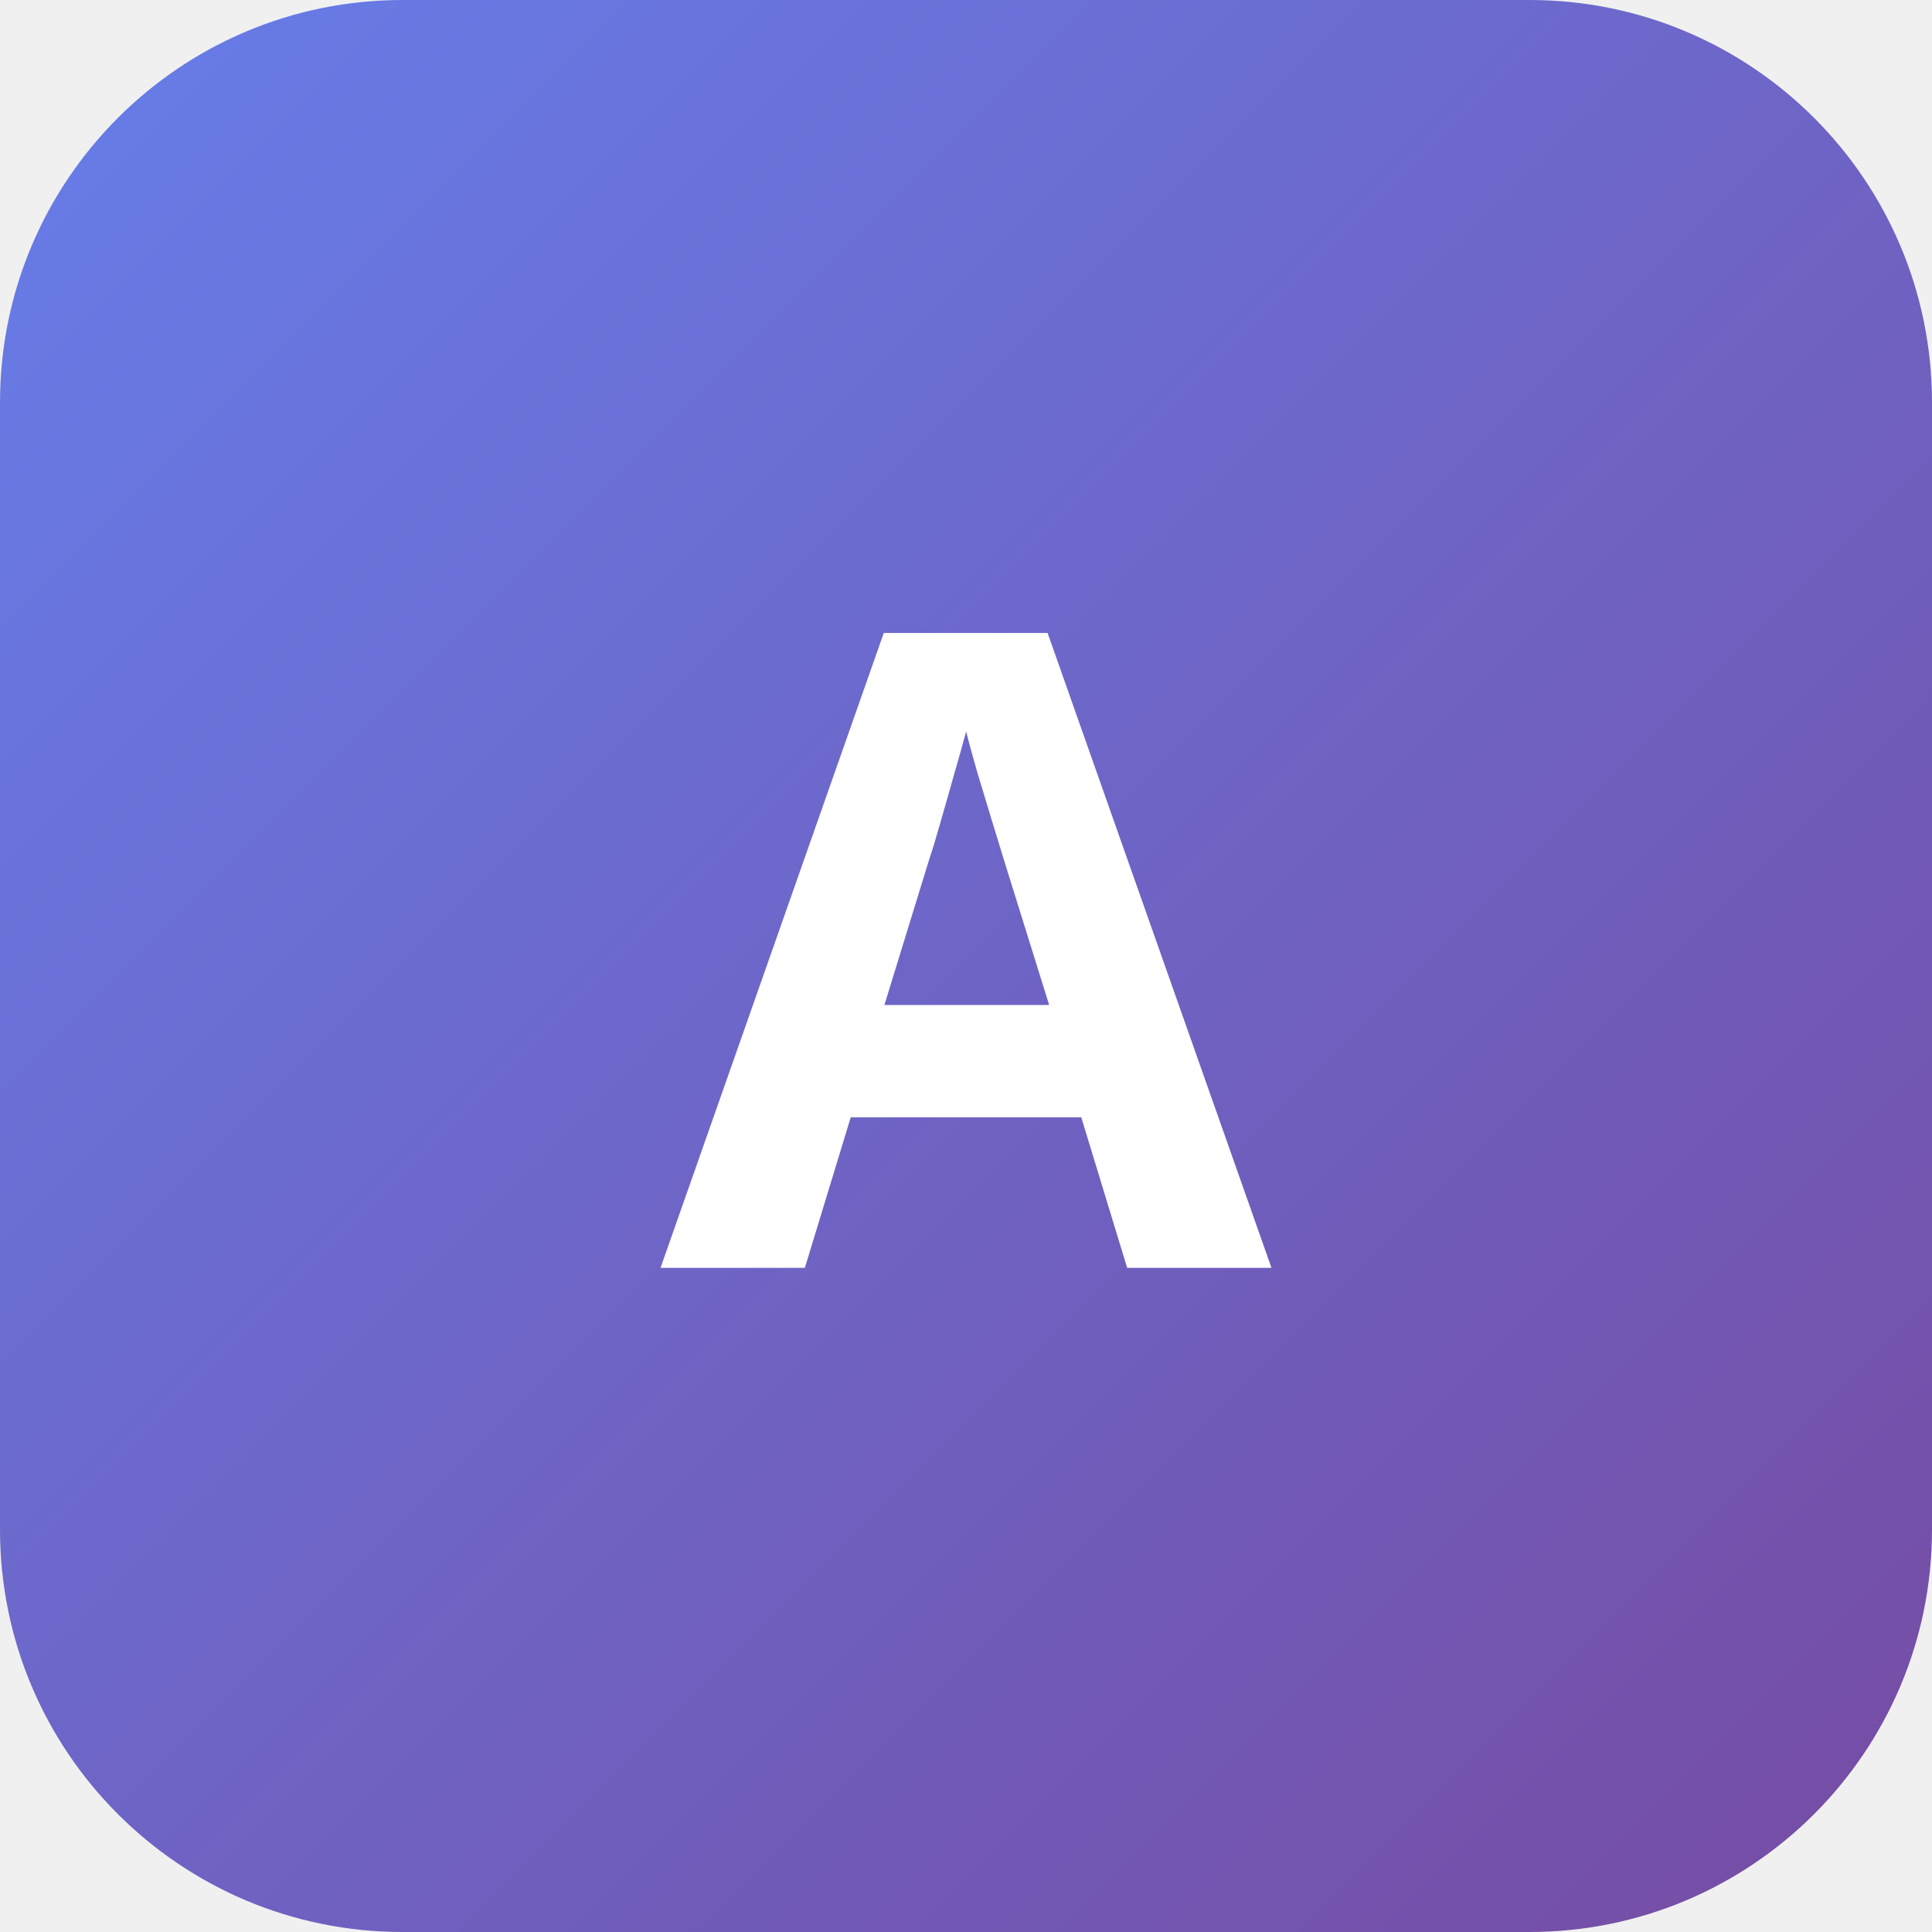
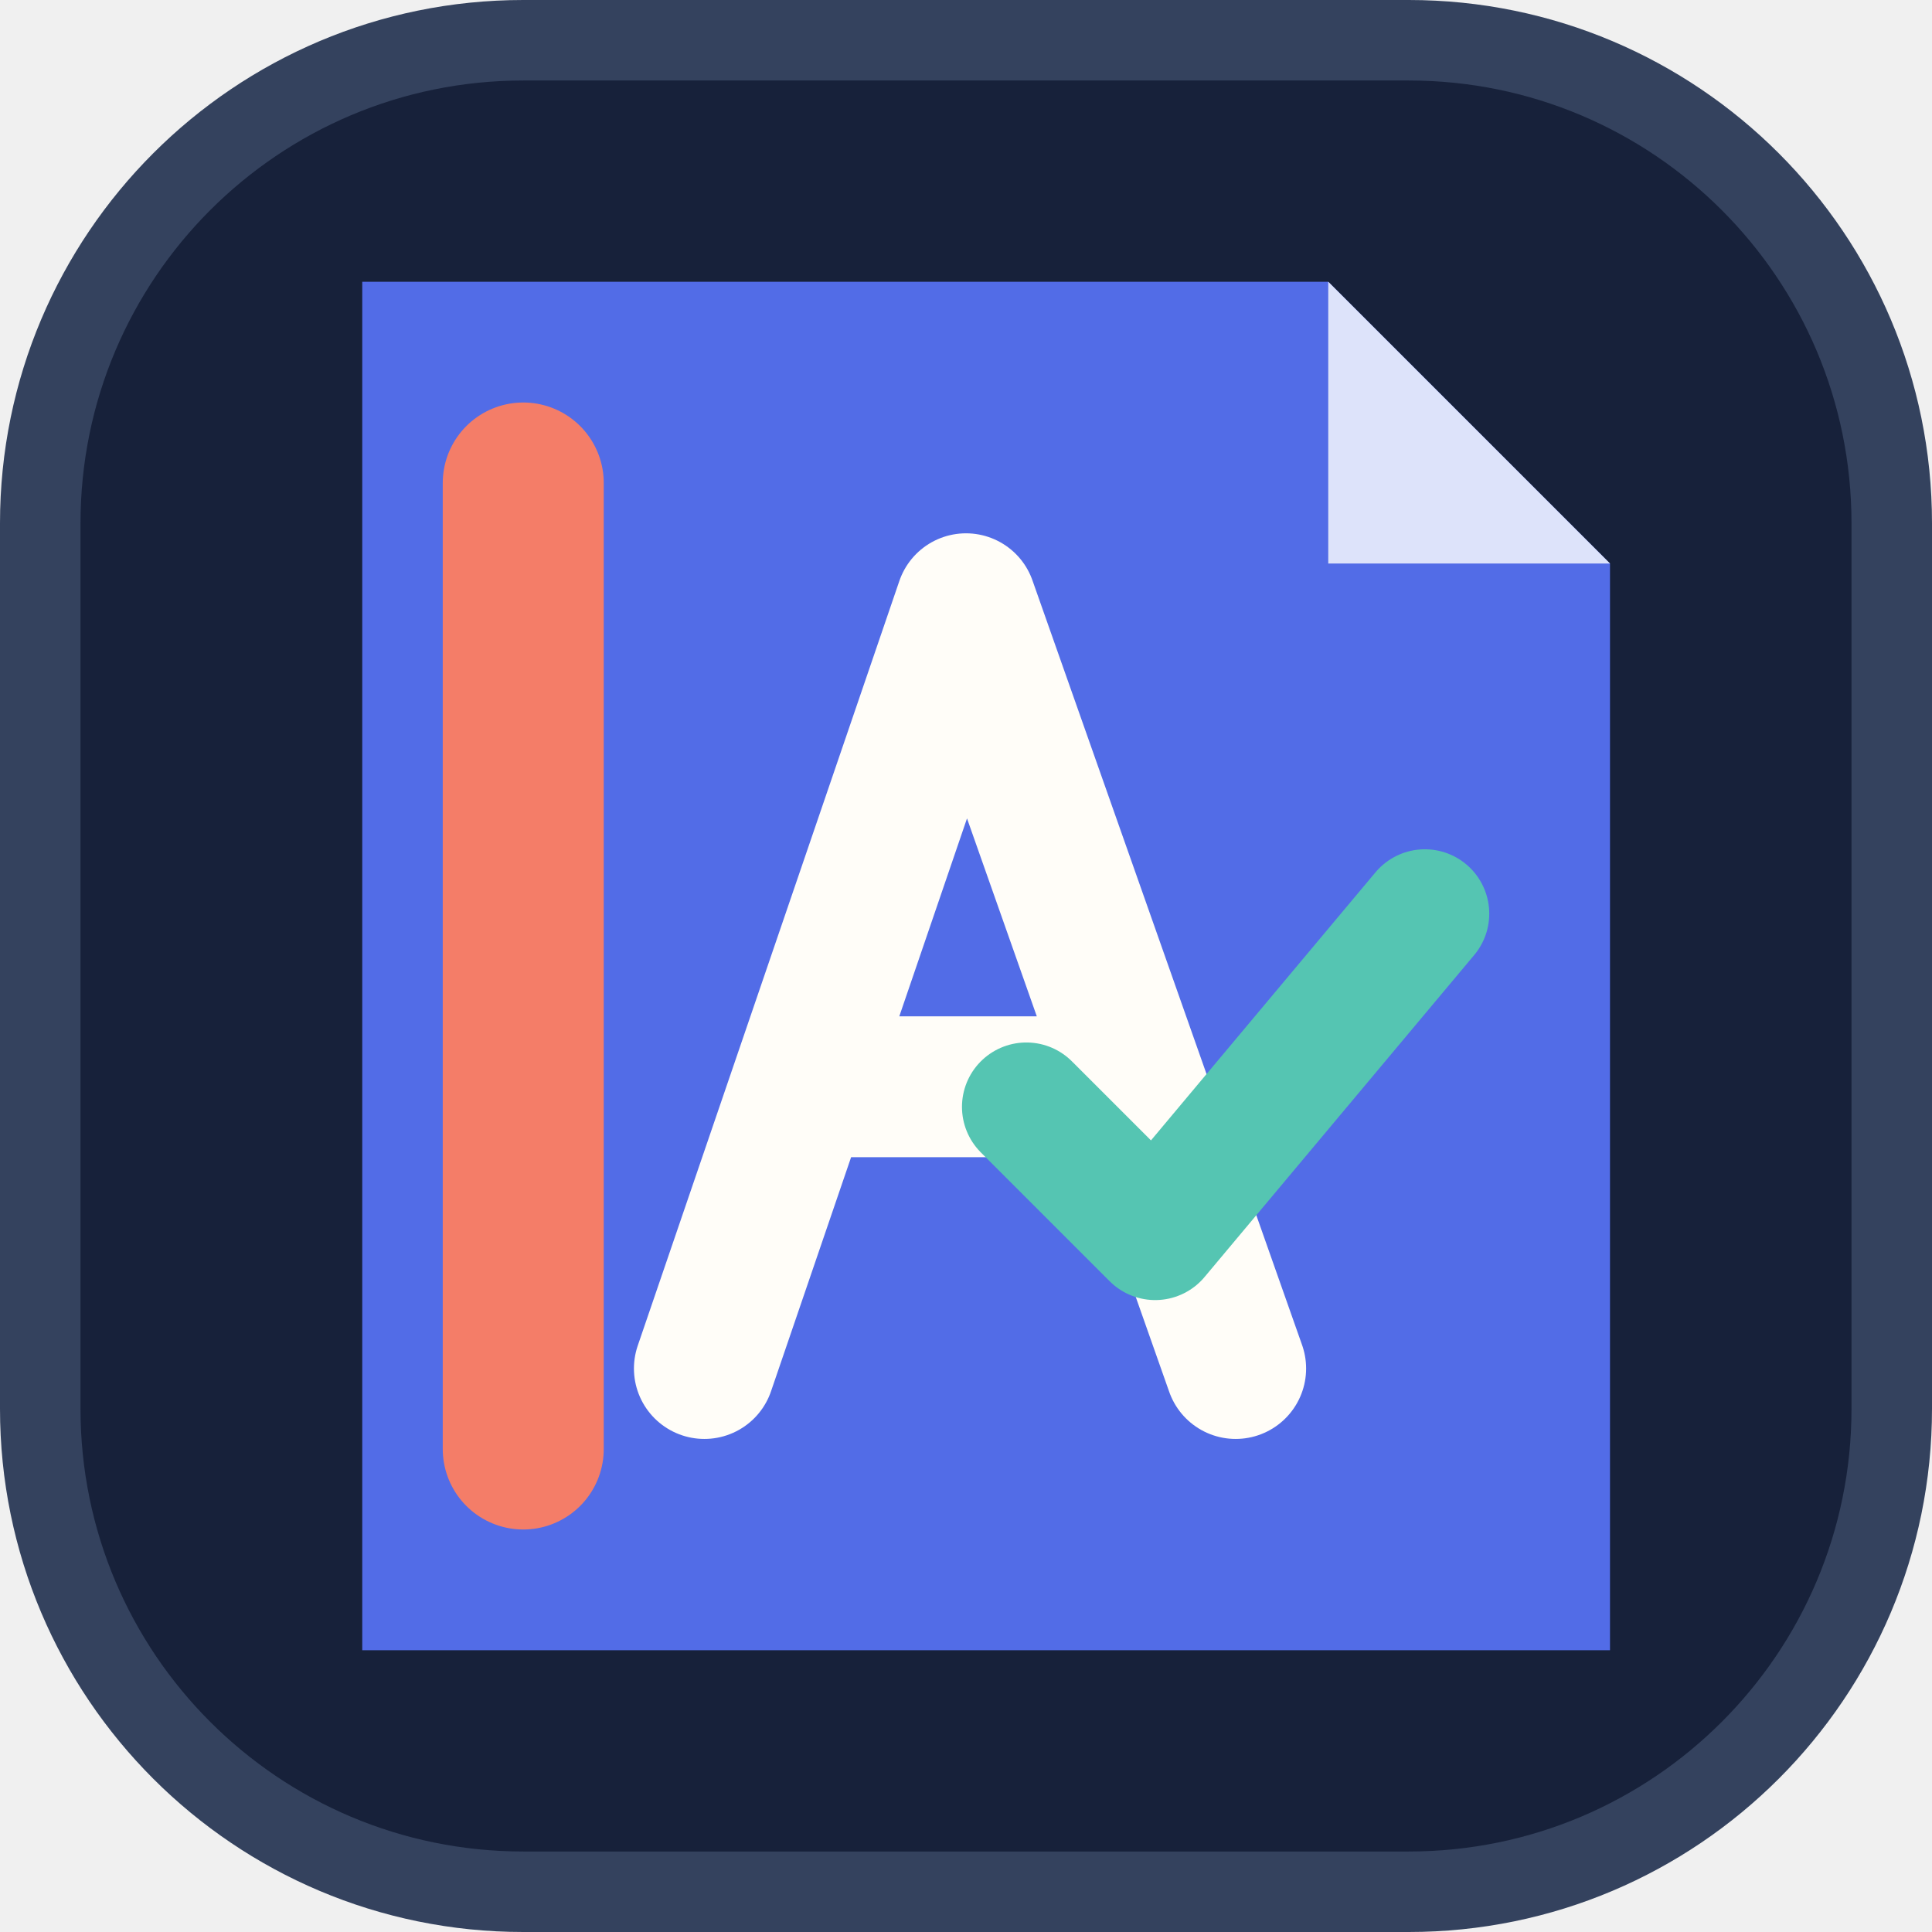
- <svg xmlns="http://www.w3.org/2000/svg" viewBox="0 0 96 96">
-   <defs>
-     <linearGradient id="grad" x1="0%" y1="0%" x2="100%" y2="100%">
-       <stop offset="0%" style="stop-color:#667eea" />
-       <stop offset="100%" style="stop-color:#764ba2" />
-     </linearGradient>
-   </defs>
-   <rect width="96" height="96" rx="20" fill="url(#grad)" />
-   <text x="48" y="63" text-anchor="middle" fill="white" font-family="system-ui, sans-serif" font-weight="bold" font-size="44">A</text>
+ <svg xmlns="http://www.w3.org/2000/svg" viewBox="0 0 48 48">
+   <rect x="1" y="1" width="46" height="46" rx="12" fill="#17213A" stroke="#34425E" stroke-width="2" />
+   <path d="M9 7h24l7 7v27H9z" fill="#526CE7" />
+   <path d="M33 7v7h7z" fill="#DDE3FA" />
+   <path d="M13 12v24" stroke="#F47D68" stroke-width="4" stroke-linecap="round" />
+   <path d="M17.5 34 24 15l6.7 19M20.3 27h7.5" fill="none" stroke="#FFFDF8" stroke-width="3.5" stroke-linecap="round" stroke-linejoin="round" />
+   <path d="m25.5 27.5 3.2 3.2 6.7-8" fill="none" stroke="#55C5B2" stroke-width="3.2" stroke-linecap="round" stroke-linejoin="round" />
</svg>
